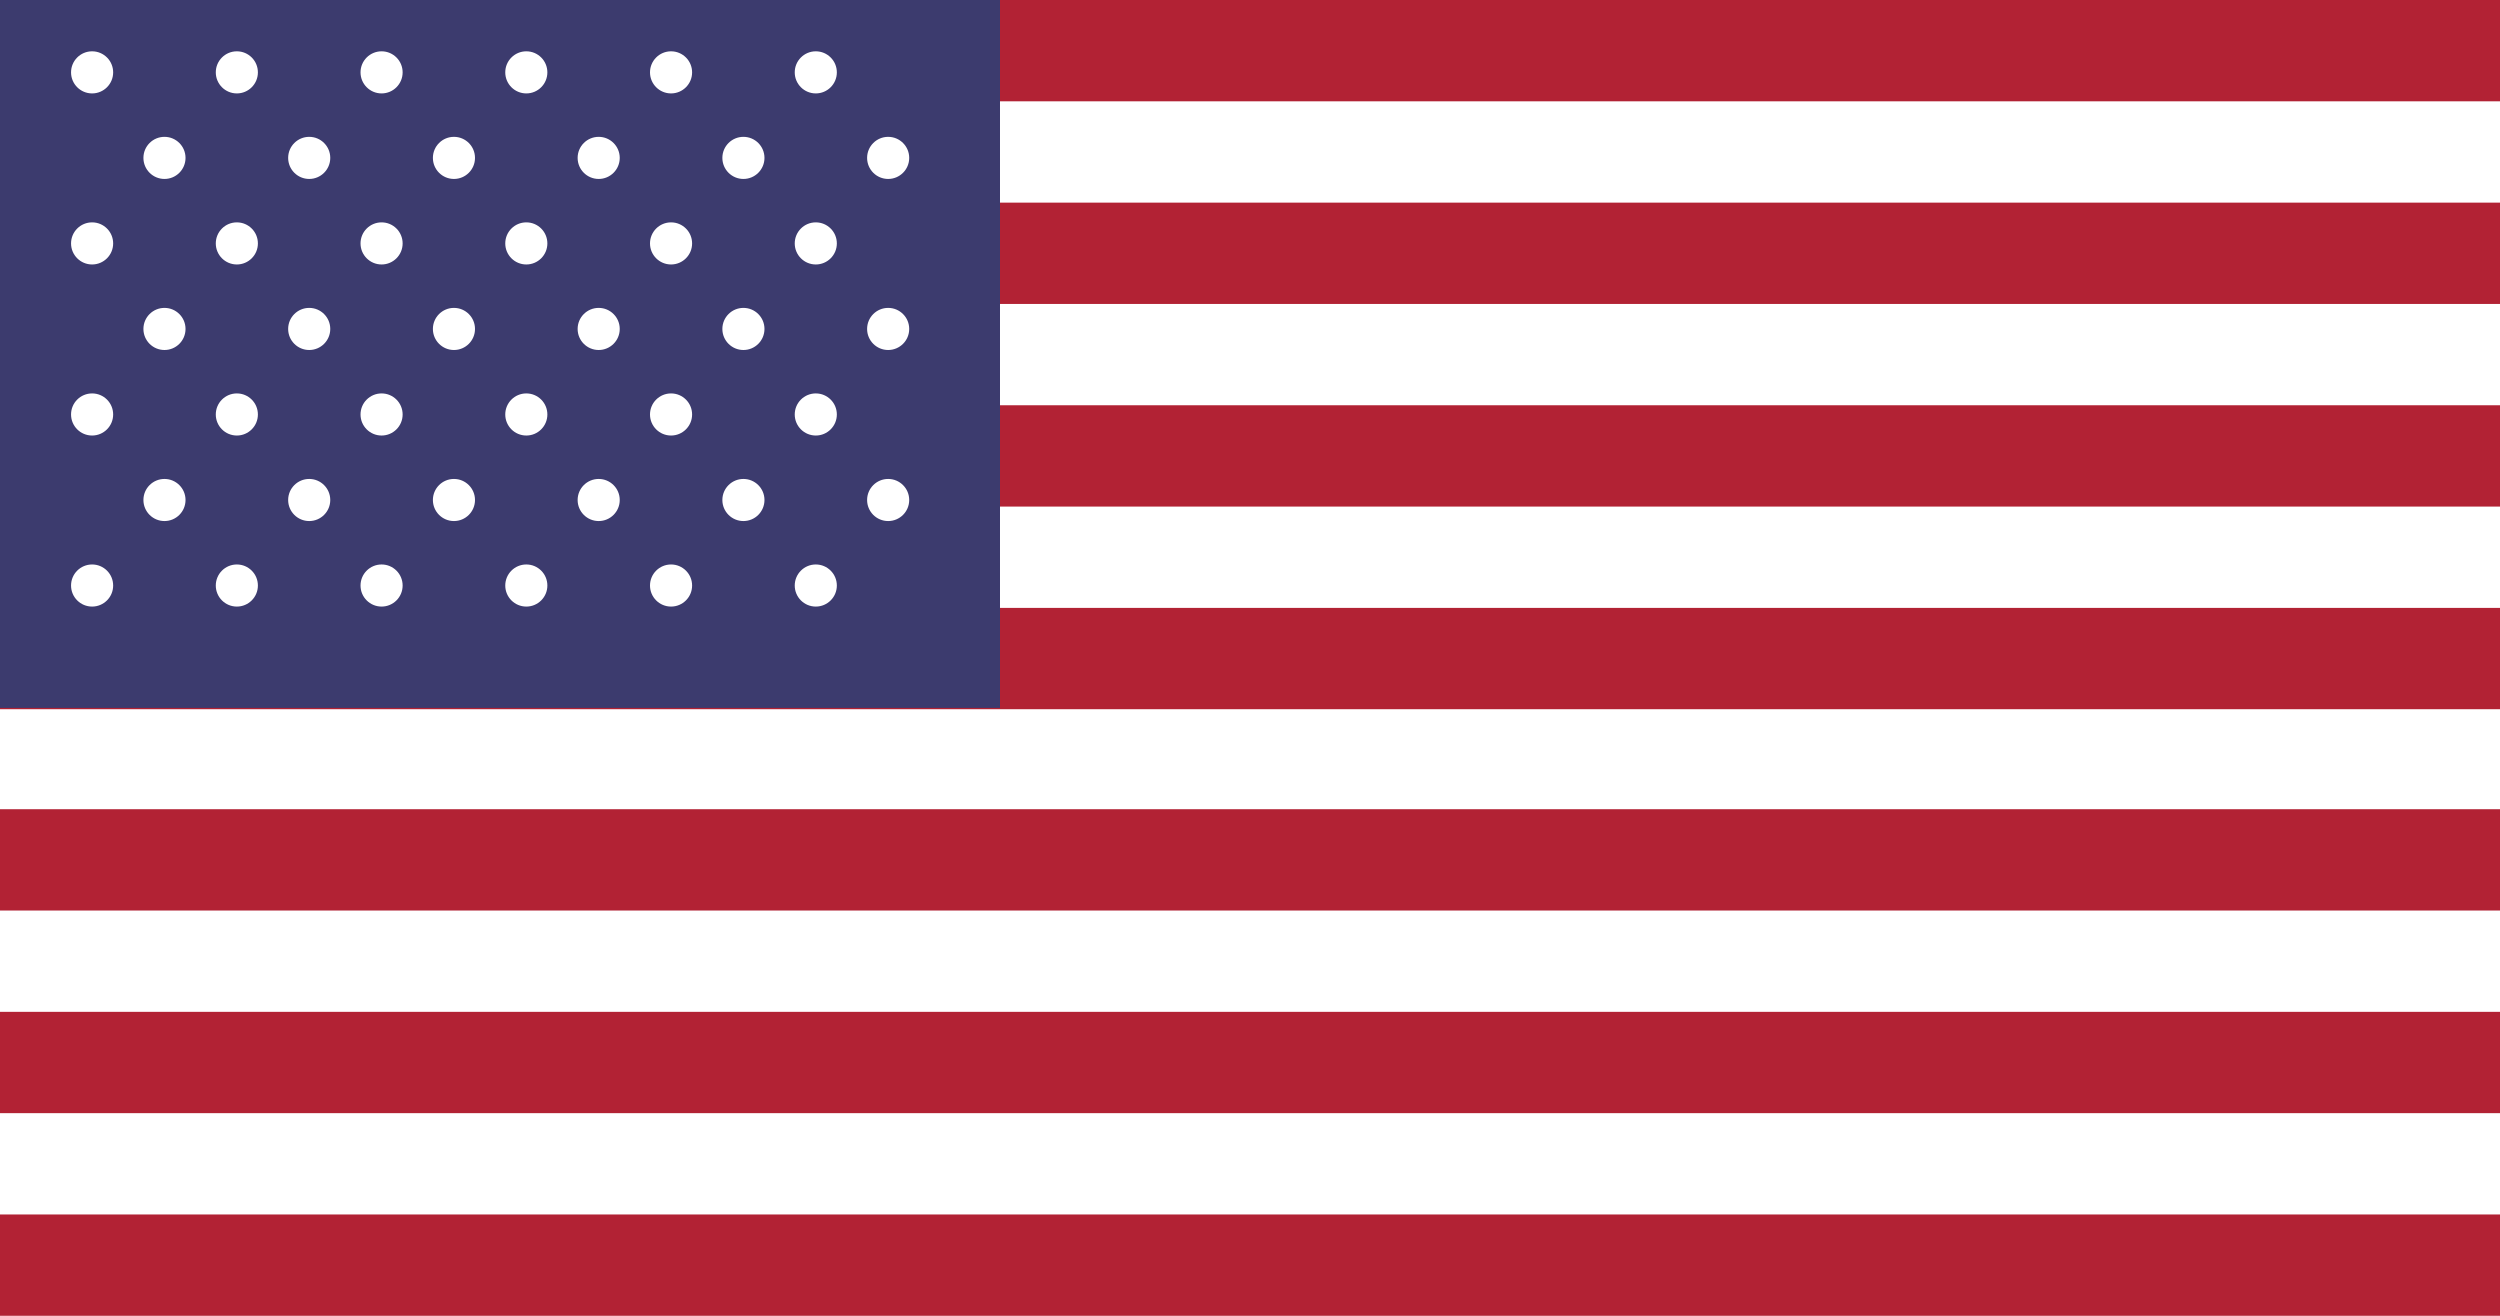
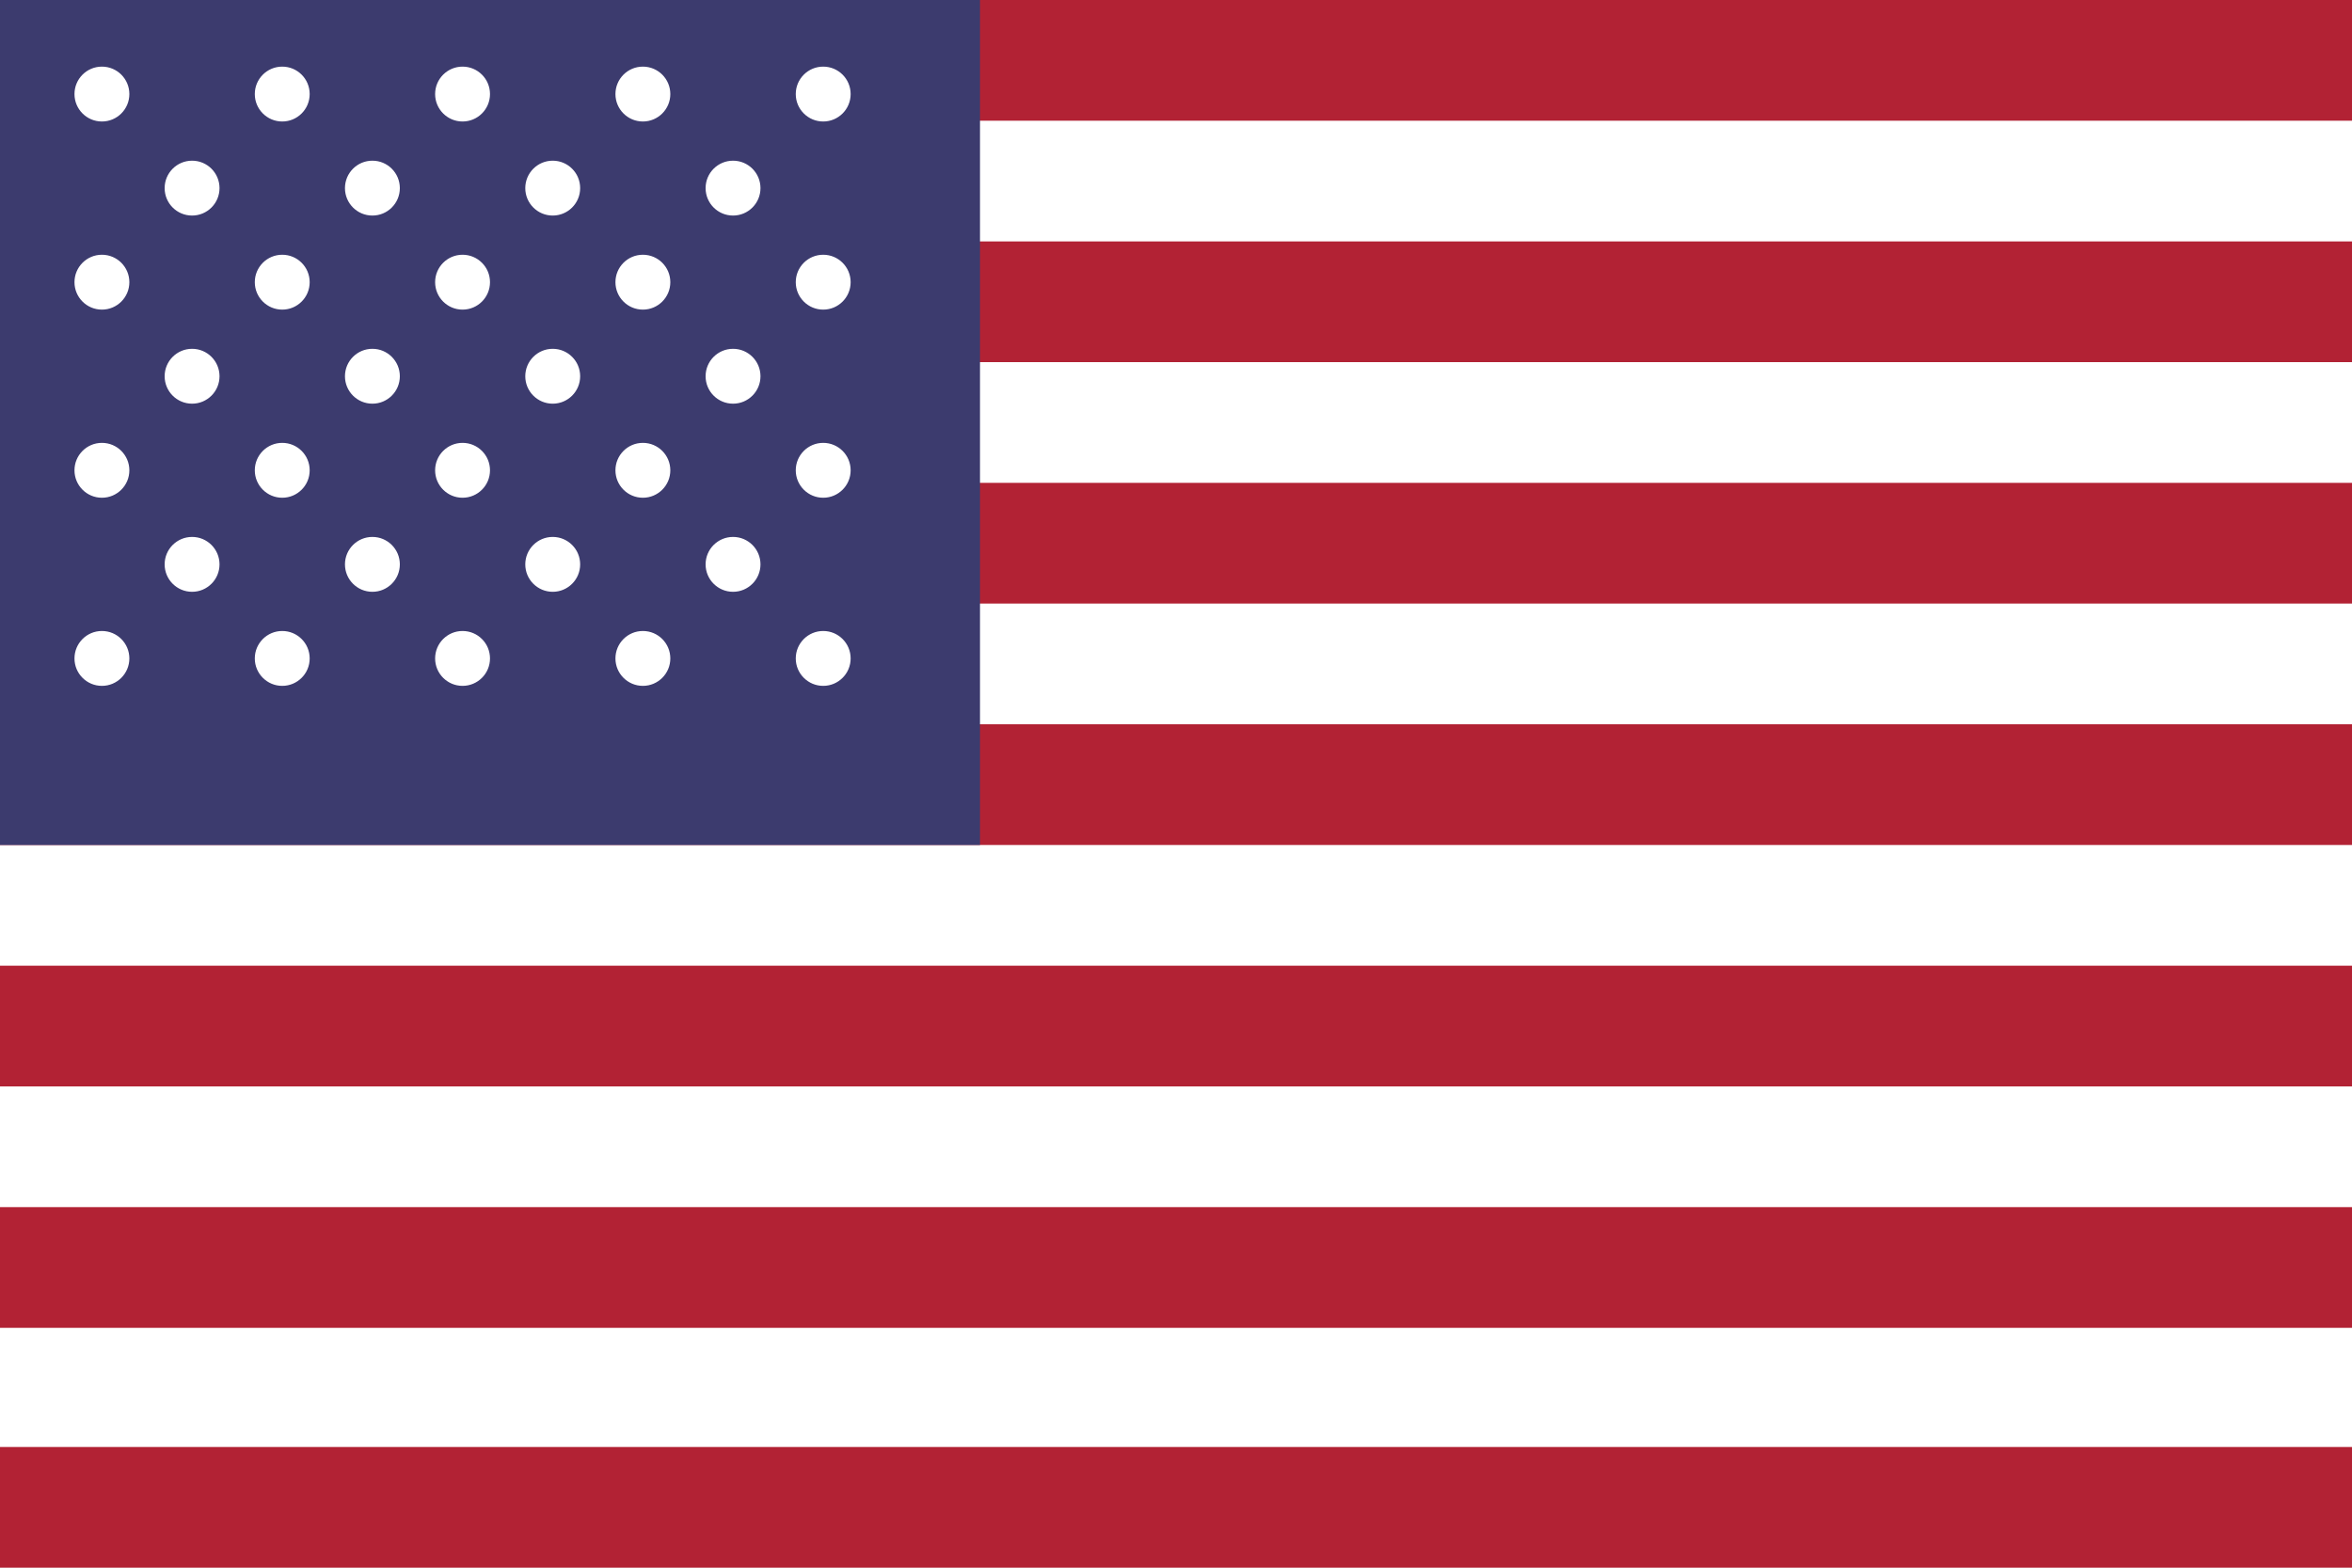
- <svg xmlns="http://www.w3.org/2000/svg" viewBox="0 0 19 10">
-   <path fill="#fff" d="M0 0h19v10H0z" />
+ <svg xmlns="http://www.w3.org/2000/svg" viewBox="0 0 30 20">
+   <path fill="#fff" d="M0 0h30v20H0z" />
  <g fill="#b22234">
-     <path d="M0 0h19v.77H0zM0 1.54h19v.77H0zM0 3.08h19v.77H0zM0 4.62h19v.77H0zM0 6.15h19v.77H0zM0 7.69h19v.77H0zM0 9.23h19V10H0z" />
+     <path d="M0 0h30v1.54H0zM0 3.08h30v1.54H0zM0 6.16h30V7.7H0zM0 9.24h30v1.54H0zM0 12.32h30v1.54H0zM0 15.4h30v1.54H0zM0 18.46h30V20H0z" />
  </g>
-   <path fill="#3c3b6e" d="M0 0h7.6v5.38H0z" />
+   <path fill="#3c3b6e" d="M0 0h12.5v10.78H0z" />
  <g fill="#fff">
-     <circle cx=".7" cy=".55" r=".16" />
-     <circle cx="1.8" cy=".55" r=".16" />
-     <circle cx="2.9" cy=".55" r=".16" />
-     <circle cx="4" cy=".55" r=".16" />
-     <circle cx="5.1" cy=".55" r=".16" />
-     <circle cx="6.2" cy=".55" r=".16" />
-     <circle cx="1.25" cy="1.2" r=".16" />
-     <circle cx="2.35" cy="1.2" r=".16" />
-     <circle cx="3.45" cy="1.2" r=".16" />
-     <circle cx="4.55" cy="1.2" r=".16" />
-     <circle cx="5.65" cy="1.2" r=".16" />
-     <circle cx="6.75" cy="1.2" r=".16" />
-     <circle cx=".7" cy="1.85" r=".16" />
-     <circle cx="1.8" cy="1.85" r=".16" />
-     <circle cx="2.9" cy="1.85" r=".16" />
-     <circle cx="4" cy="1.85" r=".16" />
-     <circle cx="5.1" cy="1.85" r=".16" />
-     <circle cx="6.2" cy="1.85" r=".16" />
-     <circle cx="1.25" cy="2.5" r=".16" />
-     <circle cx="2.35" cy="2.5" r=".16" />
-     <circle cx="3.45" cy="2.5" r=".16" />
-     <circle cx="4.55" cy="2.5" r=".16" />
-     <circle cx="5.65" cy="2.5" r=".16" />
-     <circle cx="6.75" cy="2.5" r=".16" />
-     <circle cx=".7" cy="3.15" r=".16" />
-     <circle cx="1.8" cy="3.15" r=".16" />
-     <circle cx="2.9" cy="3.15" r=".16" />
-     <circle cx="4" cy="3.15" r=".16" />
-     <circle cx="5.1" cy="3.15" r=".16" />
-     <circle cx="6.2" cy="3.15" r=".16" />
-     <circle cx="1.25" cy="3.8" r=".16" />
-     <circle cx="2.35" cy="3.8" r=".16" />
-     <circle cx="3.45" cy="3.8" r=".16" />
-     <circle cx="4.55" cy="3.8" r=".16" />
-     <circle cx="5.65" cy="3.8" r=".16" />
-     <circle cx="6.75" cy="3.8" r=".16" />
-     <circle cx=".7" cy="4.45" r=".16" />
-     <circle cx="1.8" cy="4.45" r=".16" />
-     <circle cx="2.9" cy="4.45" r=".16" />
-     <circle cx="4" cy="4.45" r=".16" />
-     <circle cx="5.1" cy="4.45" r=".16" />
-     <circle cx="6.2" cy="4.45" r=".16" />
+     <circle cx="1.3" cy="1.2" r=".35" />
+     <circle cx="3.6" cy="1.2" r=".35" />
+     <circle cx="5.9" cy="1.2" r=".35" />
+     <circle cx="8.2" cy="1.2" r=".35" />
+     <circle cx="10.5" cy="1.2" r=".35" />
+     <circle cx="2.45" cy="2.4" r=".35" />
+     <circle cx="4.75" cy="2.4" r=".35" />
+     <circle cx="7.05" cy="2.4" r=".35" />
+     <circle cx="9.35" cy="2.4" r=".35" />
+     <circle cx="1.3" cy="3.6" r=".35" />
+     <circle cx="3.6" cy="3.6" r=".35" />
+     <circle cx="5.9" cy="3.6" r=".35" />
+     <circle cx="8.2" cy="3.6" r=".35" />
+     <circle cx="10.5" cy="3.6" r=".35" />
+     <circle cx="2.45" cy="4.8" r=".35" />
+     <circle cx="4.75" cy="4.8" r=".35" />
+     <circle cx="7.05" cy="4.8" r=".35" />
+     <circle cx="9.35" cy="4.8" r=".35" />
+     <circle cx="1.3" cy="6" r=".35" />
+     <circle cx="3.6" cy="6" r=".35" />
+     <circle cx="5.9" cy="6" r=".35" />
+     <circle cx="8.2" cy="6" r=".35" />
+     <circle cx="10.5" cy="6" r=".35" />
+     <circle cx="2.45" cy="7.2" r=".35" />
+     <circle cx="4.75" cy="7.2" r=".35" />
+     <circle cx="7.05" cy="7.2" r=".35" />
+     <circle cx="9.35" cy="7.2" r=".35" />
+     <circle cx="1.3" cy="8.4" r=".35" />
+     <circle cx="3.6" cy="8.4" r=".35" />
+     <circle cx="5.9" cy="8.4" r=".35" />
+     <circle cx="8.2" cy="8.4" r=".35" />
+     <circle cx="10.5" cy="8.4" r=".35" />
  </g>
</svg>
